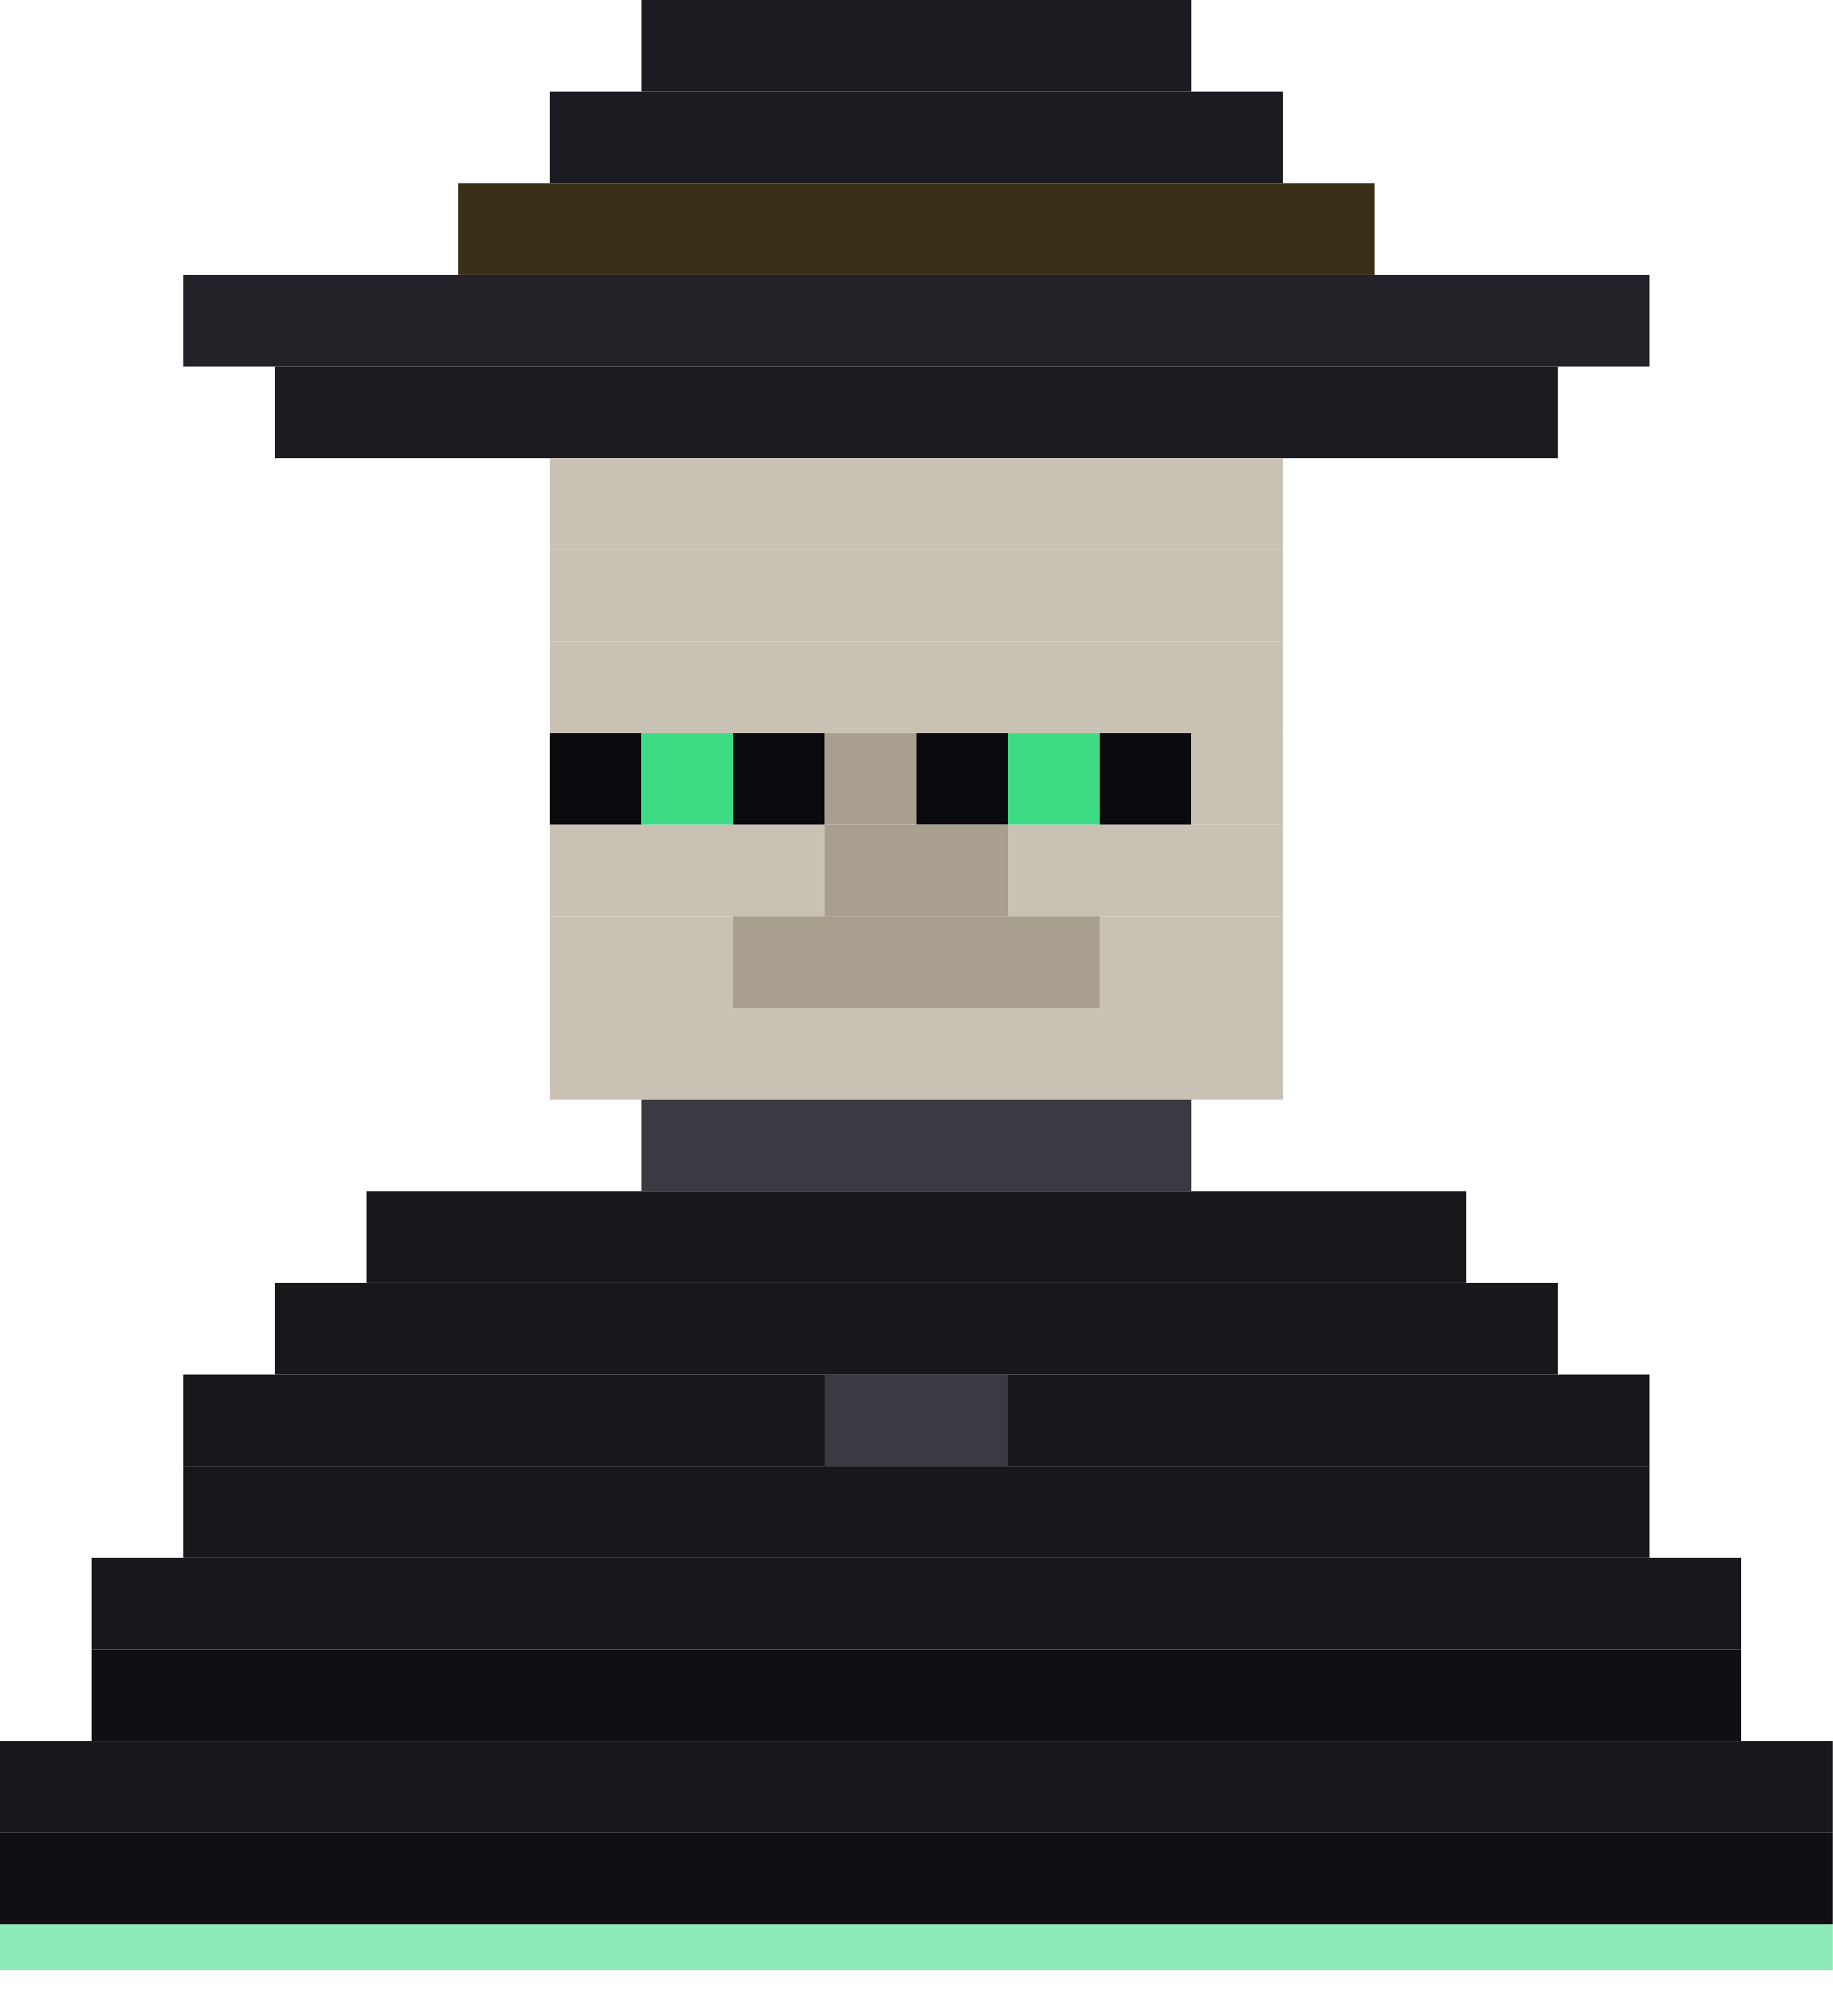
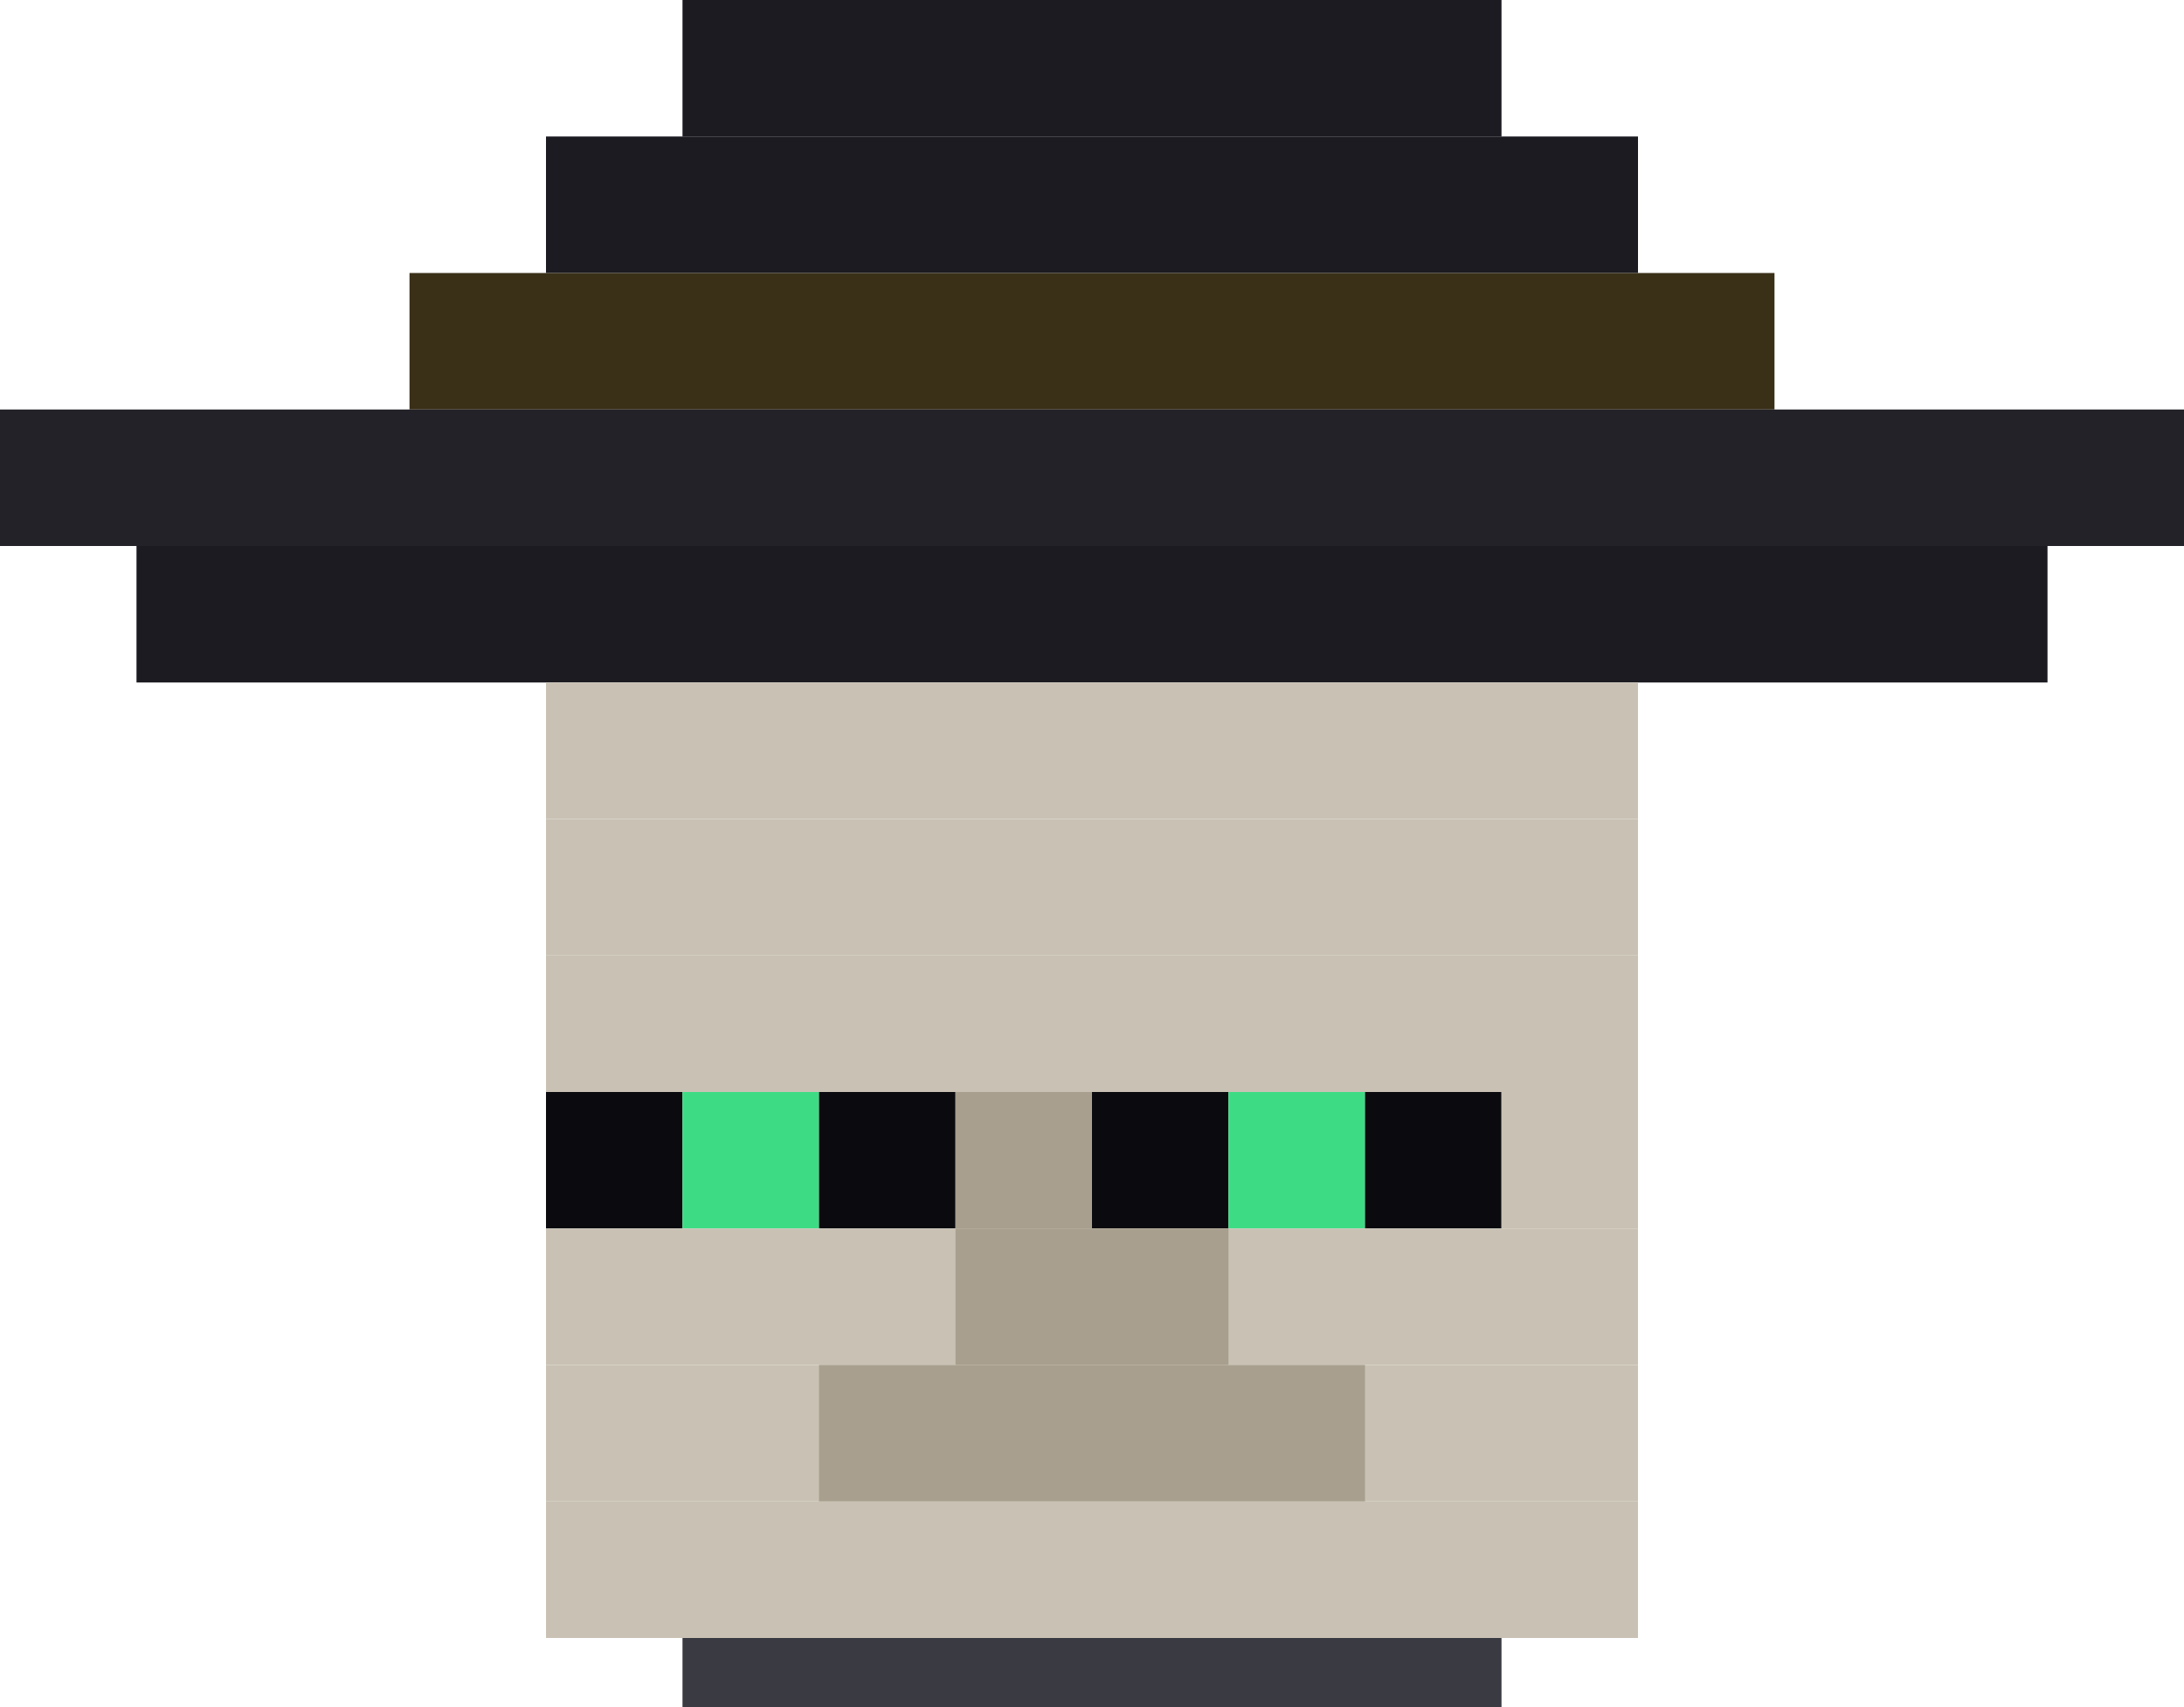
- <svg xmlns="http://www.w3.org/2000/svg" viewBox="0 0 160 176" width="160" height="176" role="img" aria-label="The Broker — After Hours Desk mascot">
+ <svg xmlns="http://www.w3.org/2000/svg" viewBox="16 0 128 100" width="128" height="100" role="img" aria-label="The Broker — After Hours Desk mascot">
  <rect x="56" y="0" width="48" height="8" fill="#1c1b21" />
  <rect x="48" y="8" width="64" height="8" fill="#1c1b21" />
  <rect x="40" y="16" width="80" height="8" fill="#3a3018" />
  <rect x="16" y="24" width="128" height="8" fill="#232228" />
  <rect x="24" y="32" width="112" height="8" fill="#1c1b21" />
  <rect x="48" y="40" width="64" height="8" fill="#c9c2b4" />
  <rect x="48" y="48" width="64" height="8" fill="#c9c2b4" />
  <rect x="48" y="56" width="64" height="8" fill="#c9c2b4" />
  <rect x="48" y="64" width="8" height="8" fill="#0b0b0f" />
  <rect x="56" y="64" width="8" height="8" fill="#3ddc84" />
  <rect x="64" y="64" width="8" height="8" fill="#0b0b0f" />
  <rect x="72" y="64" width="8" height="8" fill="#a89f8e" />
  <rect x="80" y="64" width="8" height="8" fill="#0b0b0f" />
  <rect x="88" y="64" width="8" height="8" fill="#3ddc84" />
  <rect x="96" y="64" width="8" height="8" fill="#0b0b0f" />
  <rect x="104" y="64" width="8" height="8" fill="#c9c2b4" />
  <rect x="48" y="72" width="64" height="8" fill="#c9c2b4" />
  <rect x="72" y="72" width="16" height="8" fill="#a89f8e" />
  <rect x="48" y="80" width="64" height="8" fill="#c9c2b4" />
  <rect x="64" y="80" width="32" height="8" fill="#a89f8e" />
  <rect x="48" y="88" width="64" height="8" fill="#c9c2b4" />
  <rect x="56" y="96" width="48" height="8" fill="#3a3a42" />
  <rect x="32" y="104" width="96" height="8" fill="#17171c" />
  <rect x="24" y="112" width="112" height="8" fill="#17171c" />
  <rect x="16" y="120" width="128" height="8" fill="#17171c" />
  <rect x="72" y="120" width="16" height="8" fill="#3a3a42" />
  <rect x="16" y="128" width="128" height="8" fill="#17171c" />
  <rect x="8" y="136" width="144" height="8" fill="#17171c" />
  <rect x="8" y="144" width="144" height="8" fill="#101014" />
  <rect x="0" y="152" width="160" height="8" fill="#17171c" />
  <rect x="0" y="160" width="160" height="8" fill="#101014" />
  <rect x="0" y="168" width="160" height="4" fill="#3ddc84" opacity="0.6" />
</svg>
